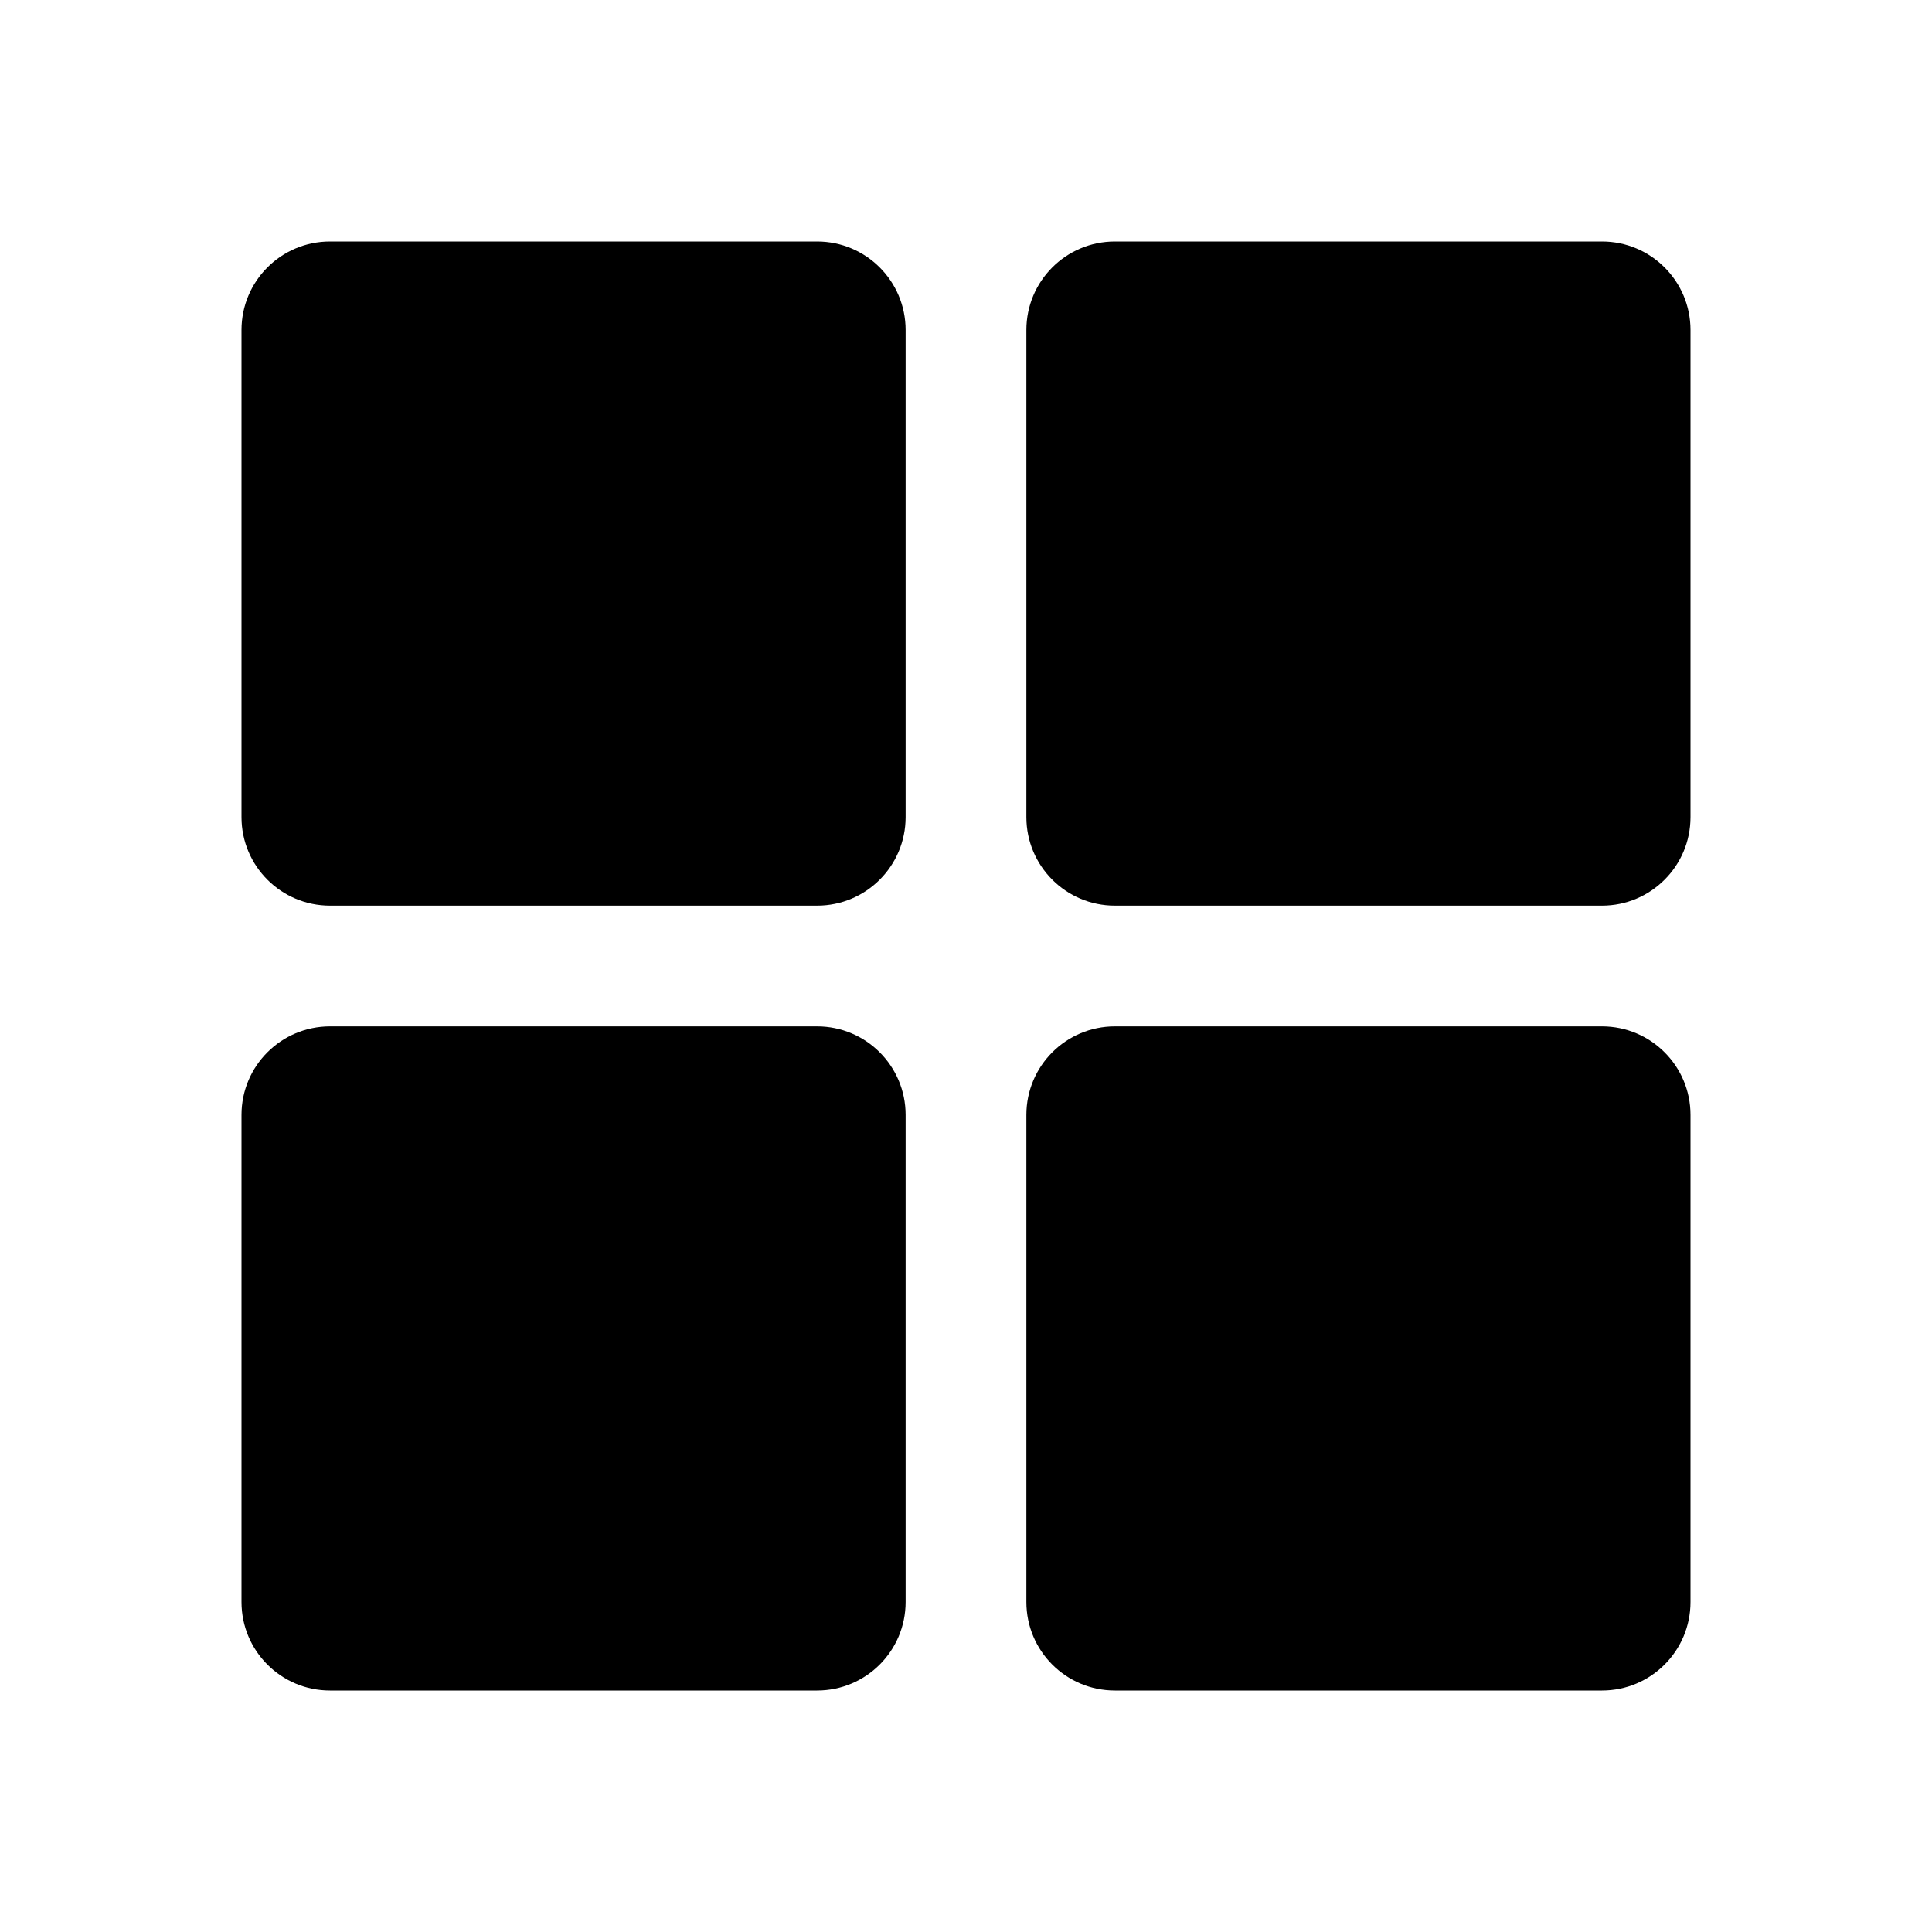
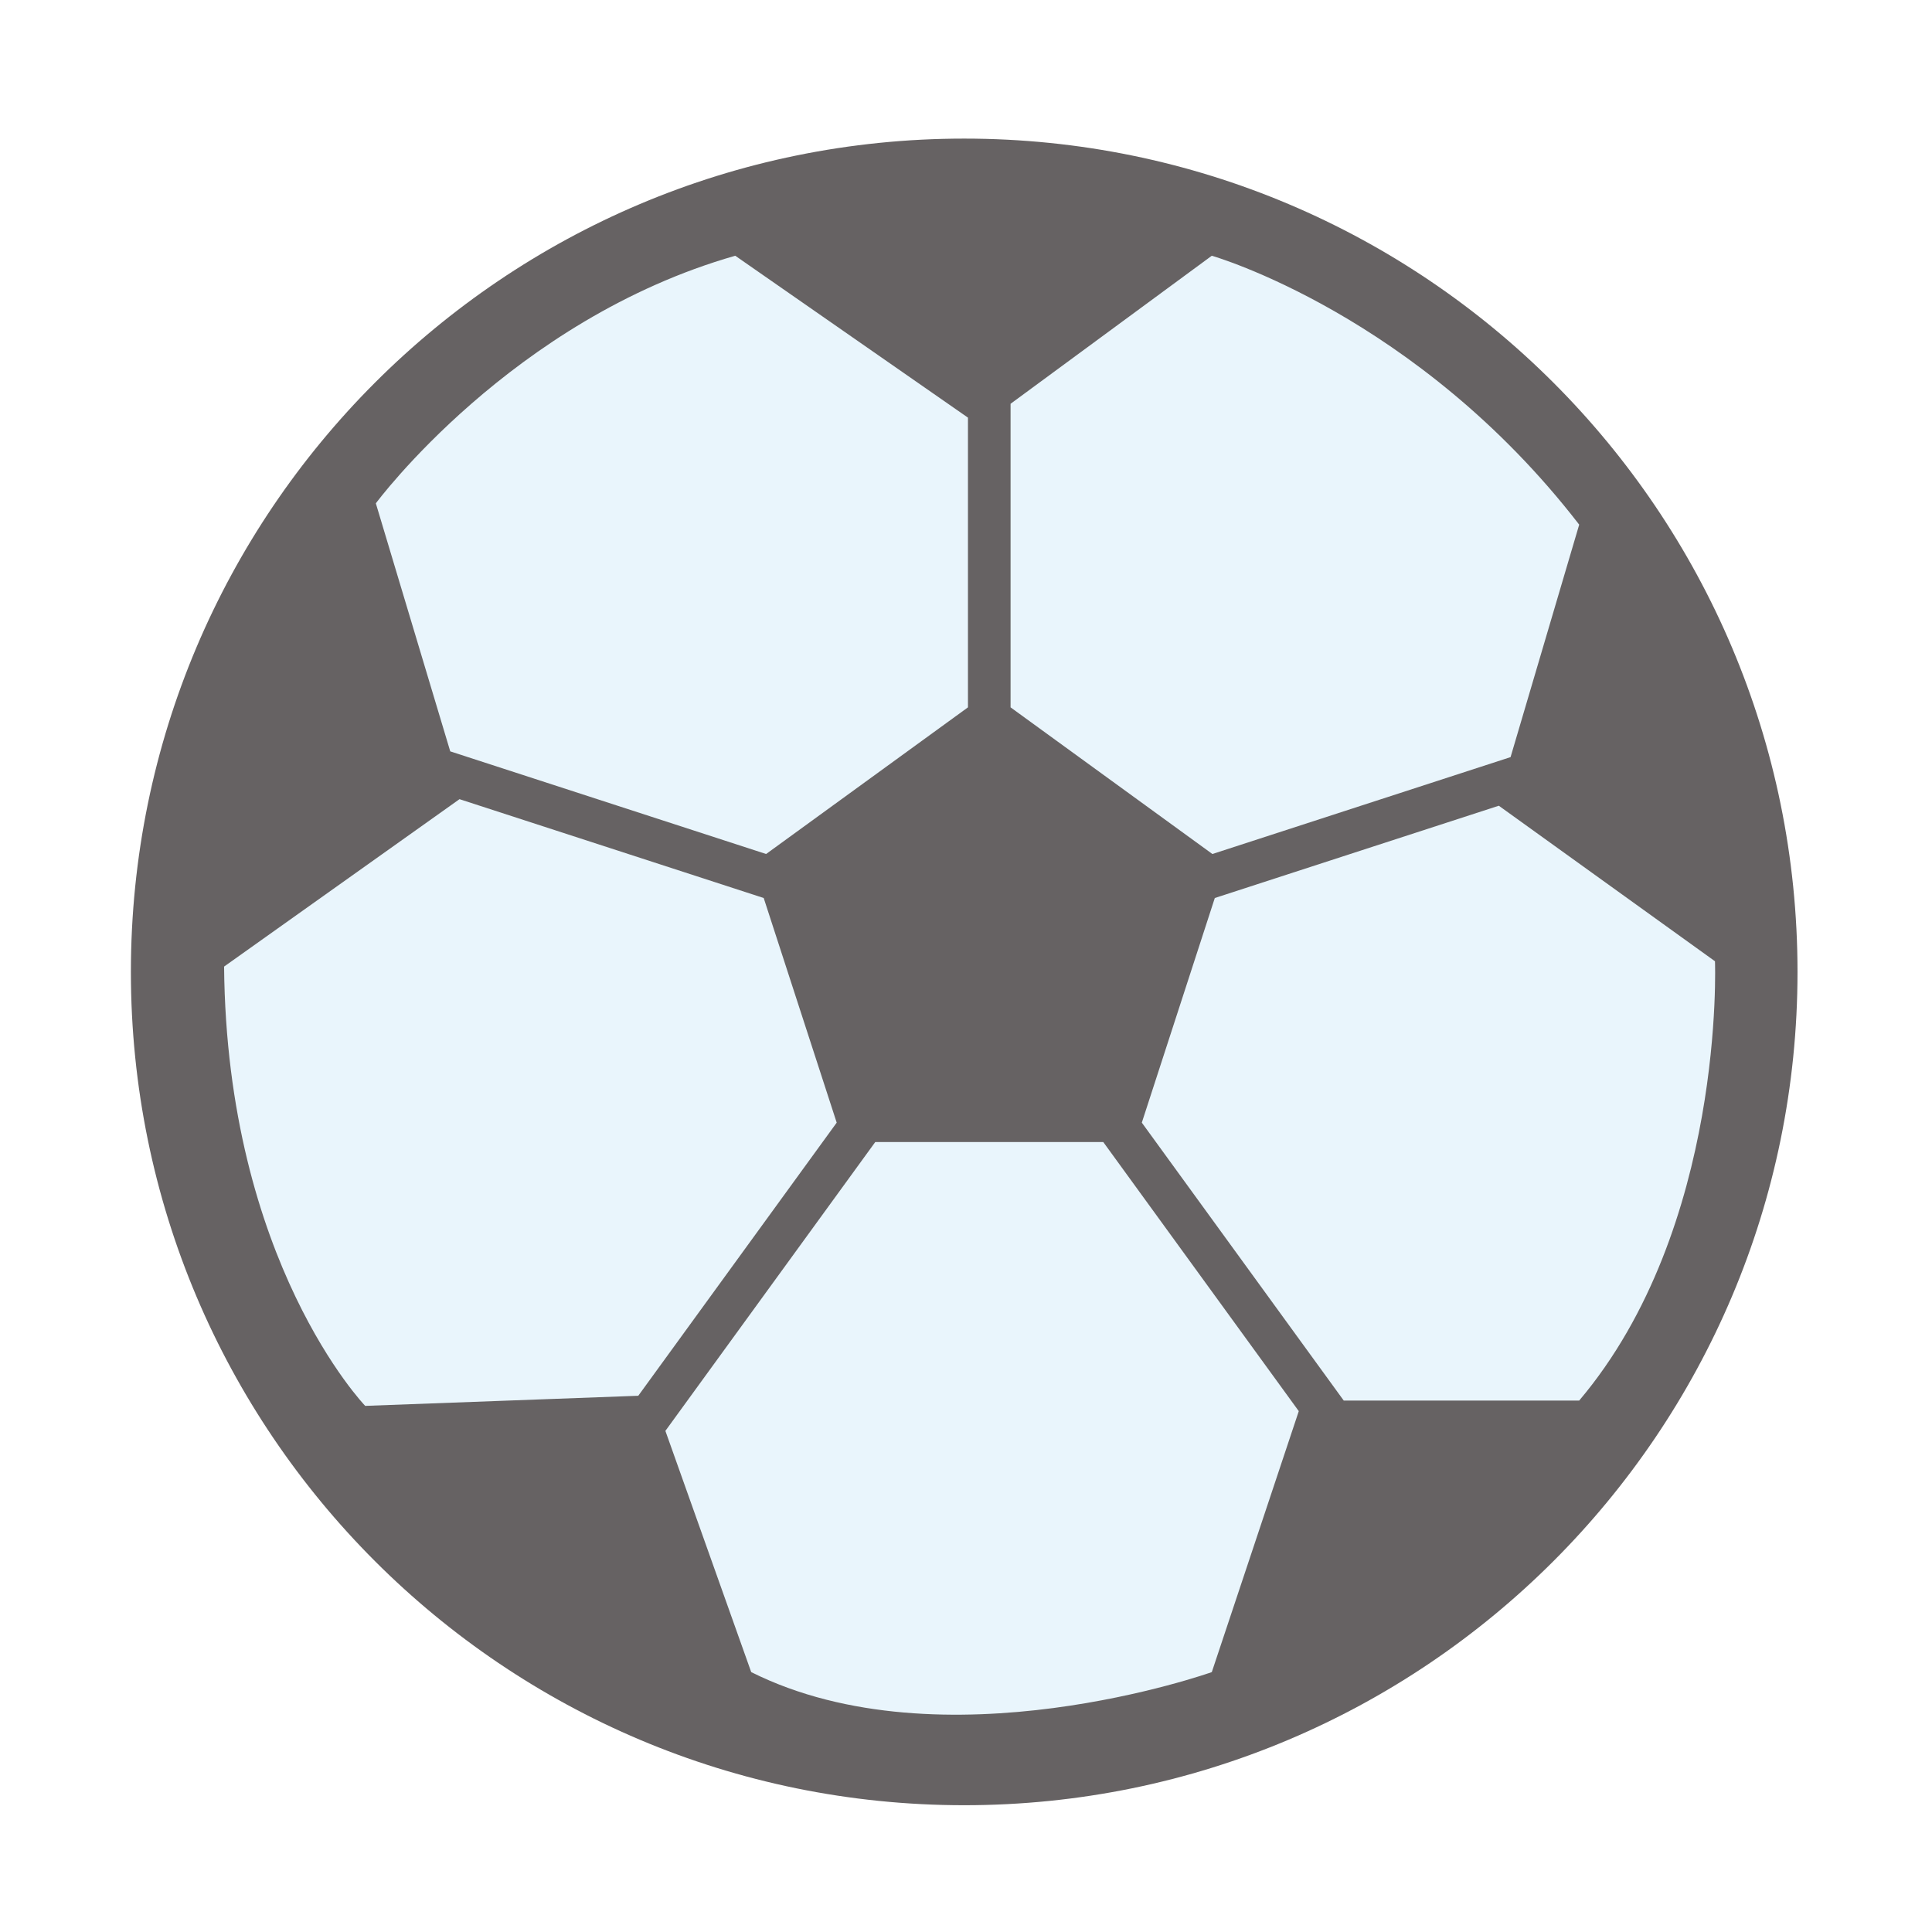
- <svg xmlns="http://www.w3.org/2000/svg" t="1544011066774" class="icon" style="" viewBox="0 0 1024 1024" version="1.1" p-id="1232" width="128" height="128">
+ <svg xmlns="http://www.w3.org/2000/svg" t="1585728613074" class="icon" viewBox="0 0 1024 1024" version="1.1" p-id="19554" width="200" height="200">
  <defs>
    <style type="text/css" />
  </defs>
-   <path d="M433.1 480 174.9 480c-25.9 0-46.9-21-46.9-46.9L128 174.9c0-25.9 21-46.9 46.9-46.9l258.2 0c25.9 0 46.9 21 46.9 46.9l0 258.2C480 459 459 480 433.1 480z" p-id="1233" />
-   <path d="M433.1 896 174.9 896c-25.9 0-46.9-21-46.9-46.9L128 590.9c0-25.9 21-46.9 46.9-46.9l258.2 0c25.9 0 46.9 21 46.9 46.9l0 258.2C480 875 459 896 433.1 896z" p-id="1234" />
-   <path d="M849.1 480 590.9 480c-25.9 0-46.9-21-46.9-46.9L544 174.9c0-25.9 21-46.9 46.9-46.9l258.2 0c25.9 0 46.9 21 46.9 46.9l0 258.2C896 459 875 480 849.1 480z" p-id="1235" />
-   <path d="M849.1 896 590.9 896c-25.9 0-46.9-21-46.9-46.9L544 590.9c0-25.9 21-46.9 46.9-46.9l258.2 0c25.9 0 46.9 21 46.9 46.9l0 258.2C896 875 875 896 849.1 896z" p-id="1236" />
+   <path d="M511.046 515.133m-441.671 0a441.671 441.671 0 1 0 883.343 0 441.671 441.671 0 1 0-883.343 0Z" fill="#666263" p-id="19555" />
+   <path d="M443.466 595.029l-38.686-119.062-161.231-52.391-124.78 88.735c1.411 156.631 74.788 232.83 74.788 232.83l144.744-5.362 105.166-144.75zM406.055 452.638l106.983-77.728V221.355L389.698 135.549c-118.532 33.866-190.497 131.231-190.497 131.231l39.437 131.457 167.417 54.4zM535.622 374.91l106.972 77.728 158.036-51.352 36.378-123.216c-86.077-111.476-194.73-142.52-194.73-142.52L535.622 214.017v160.893zM908.974 509.488L794.399 427.052l-150.524 48.908-38.686 119.062 107.017 147.301h124.802c77.61-91.721 71.966-232.836 71.966-232.836zM584.75 605.296H463.91l-111.239 153.103 45.488 127.85c101.599 50.799 244.119 0 244.119 0l46.103-138.309-103.63-142.644z" fill="#E9F5FC" p-id="19556" />
</svg>
